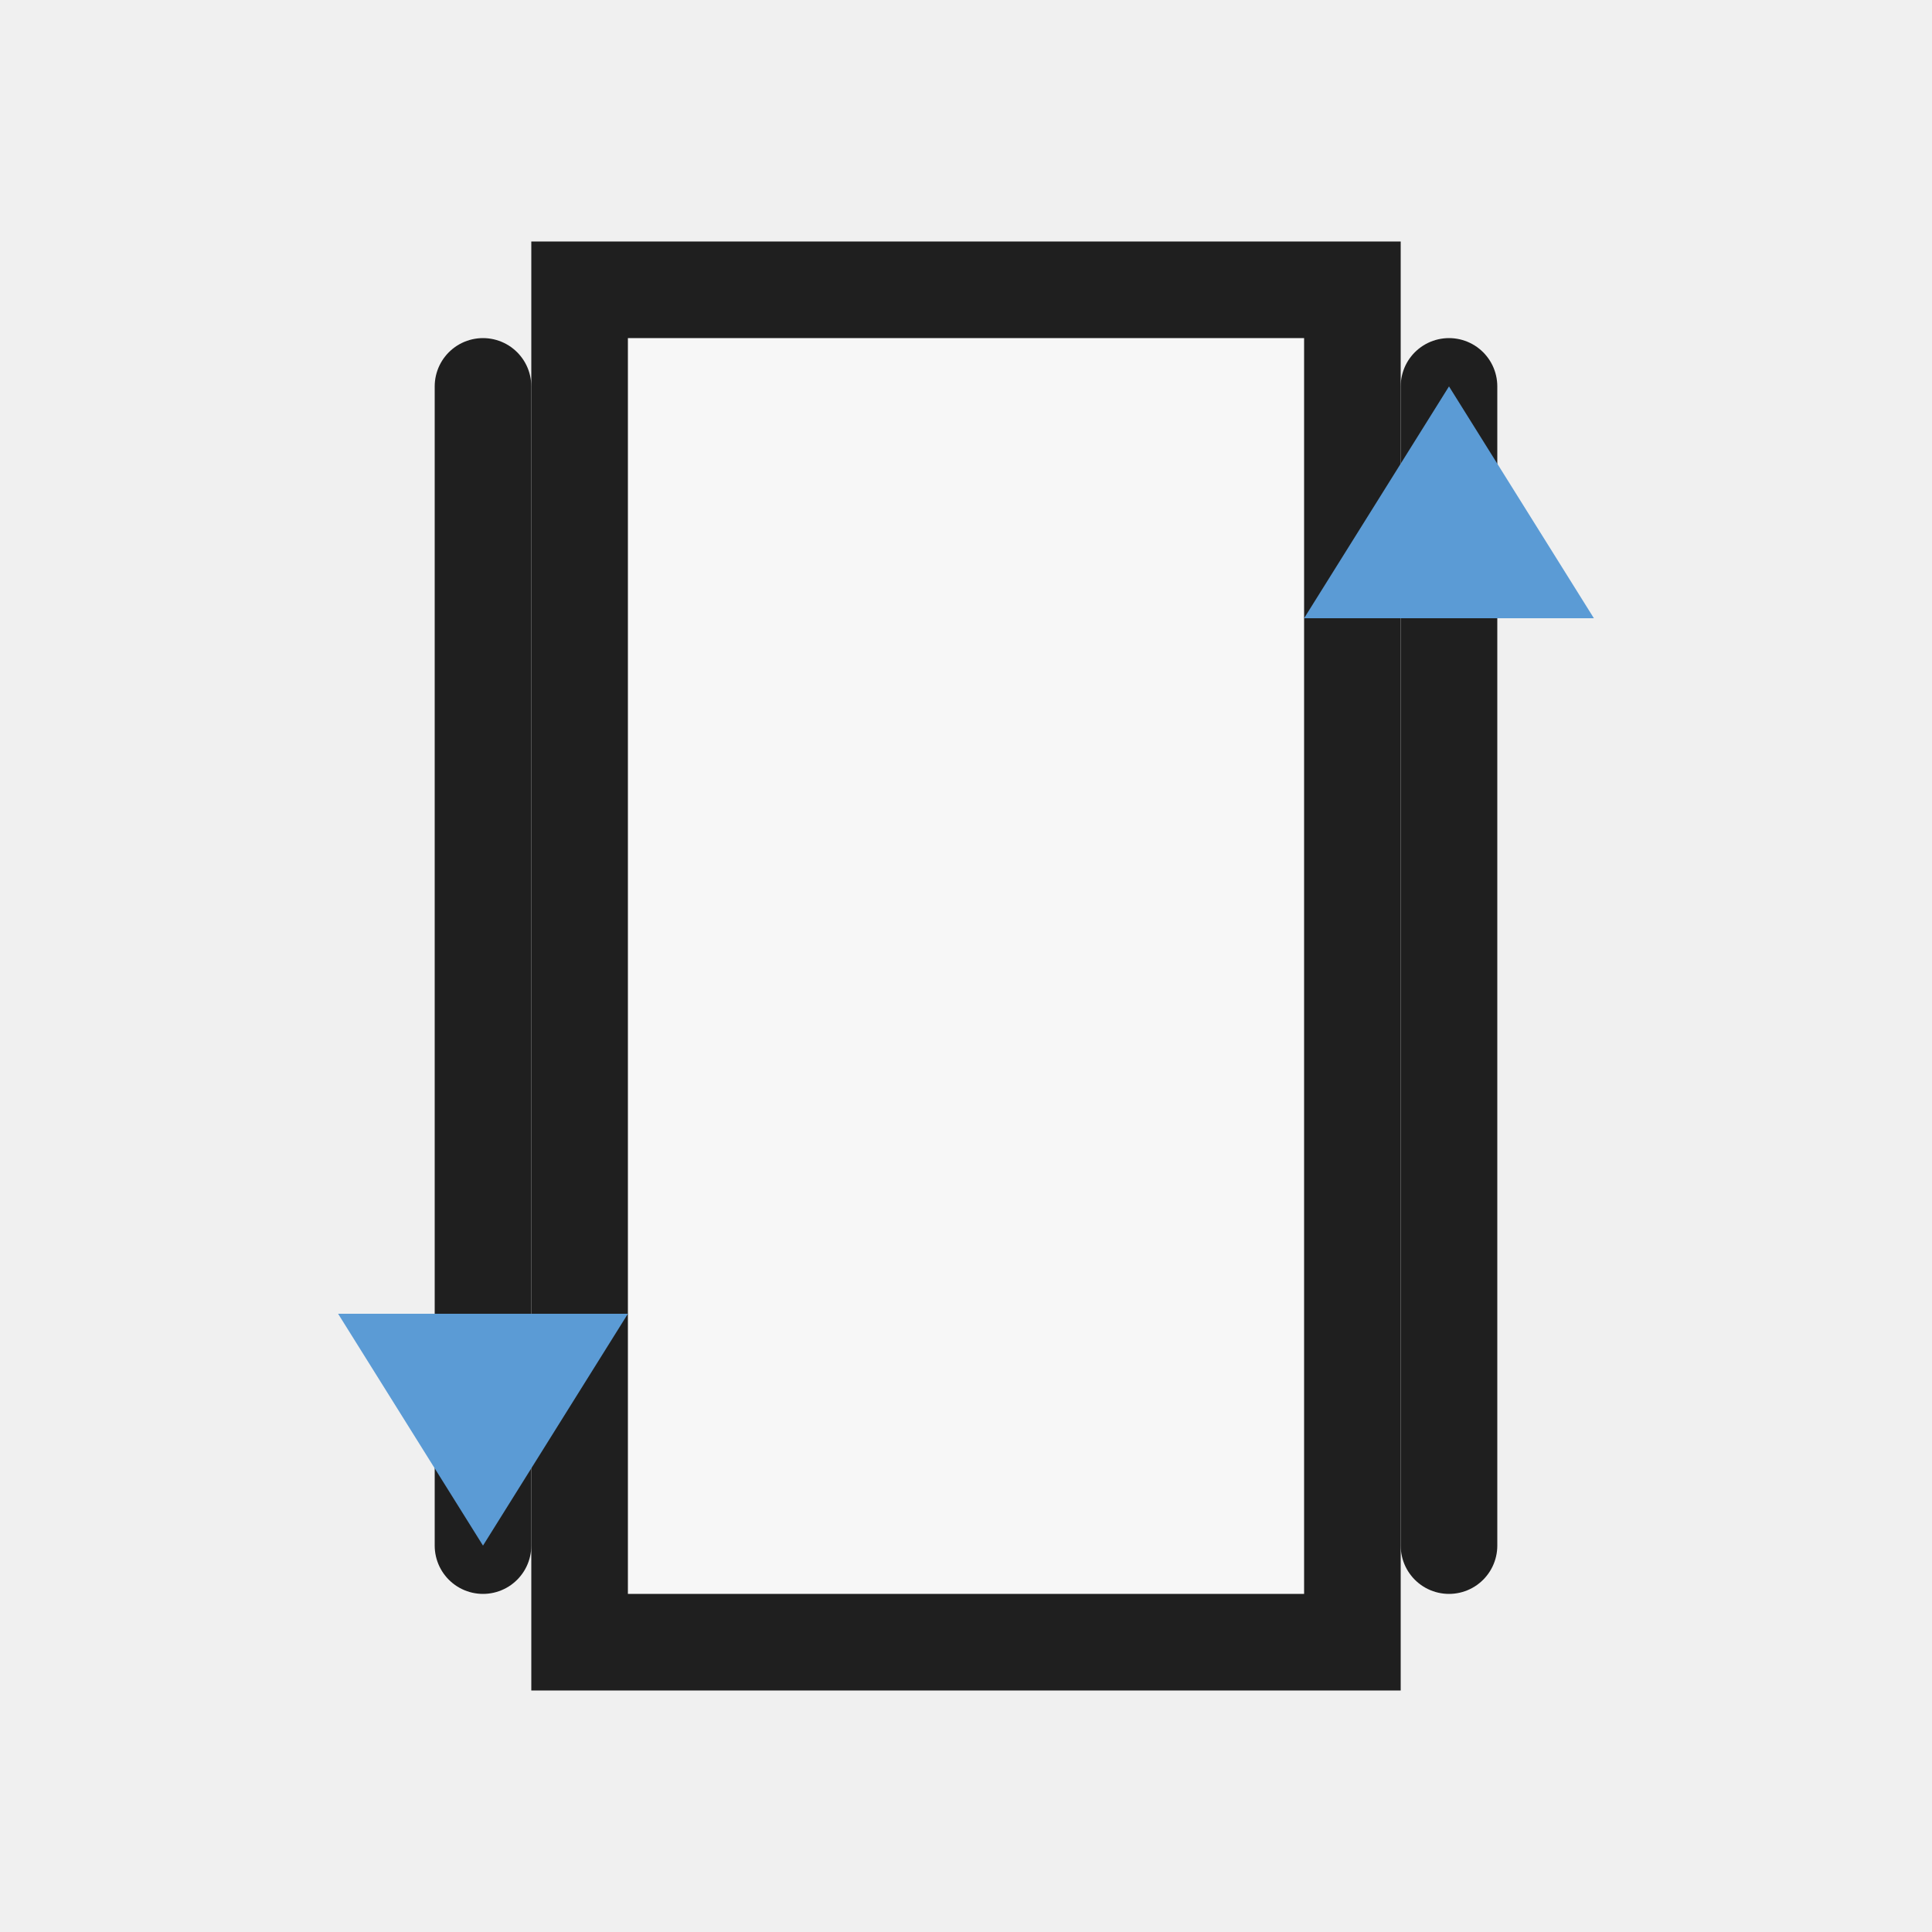
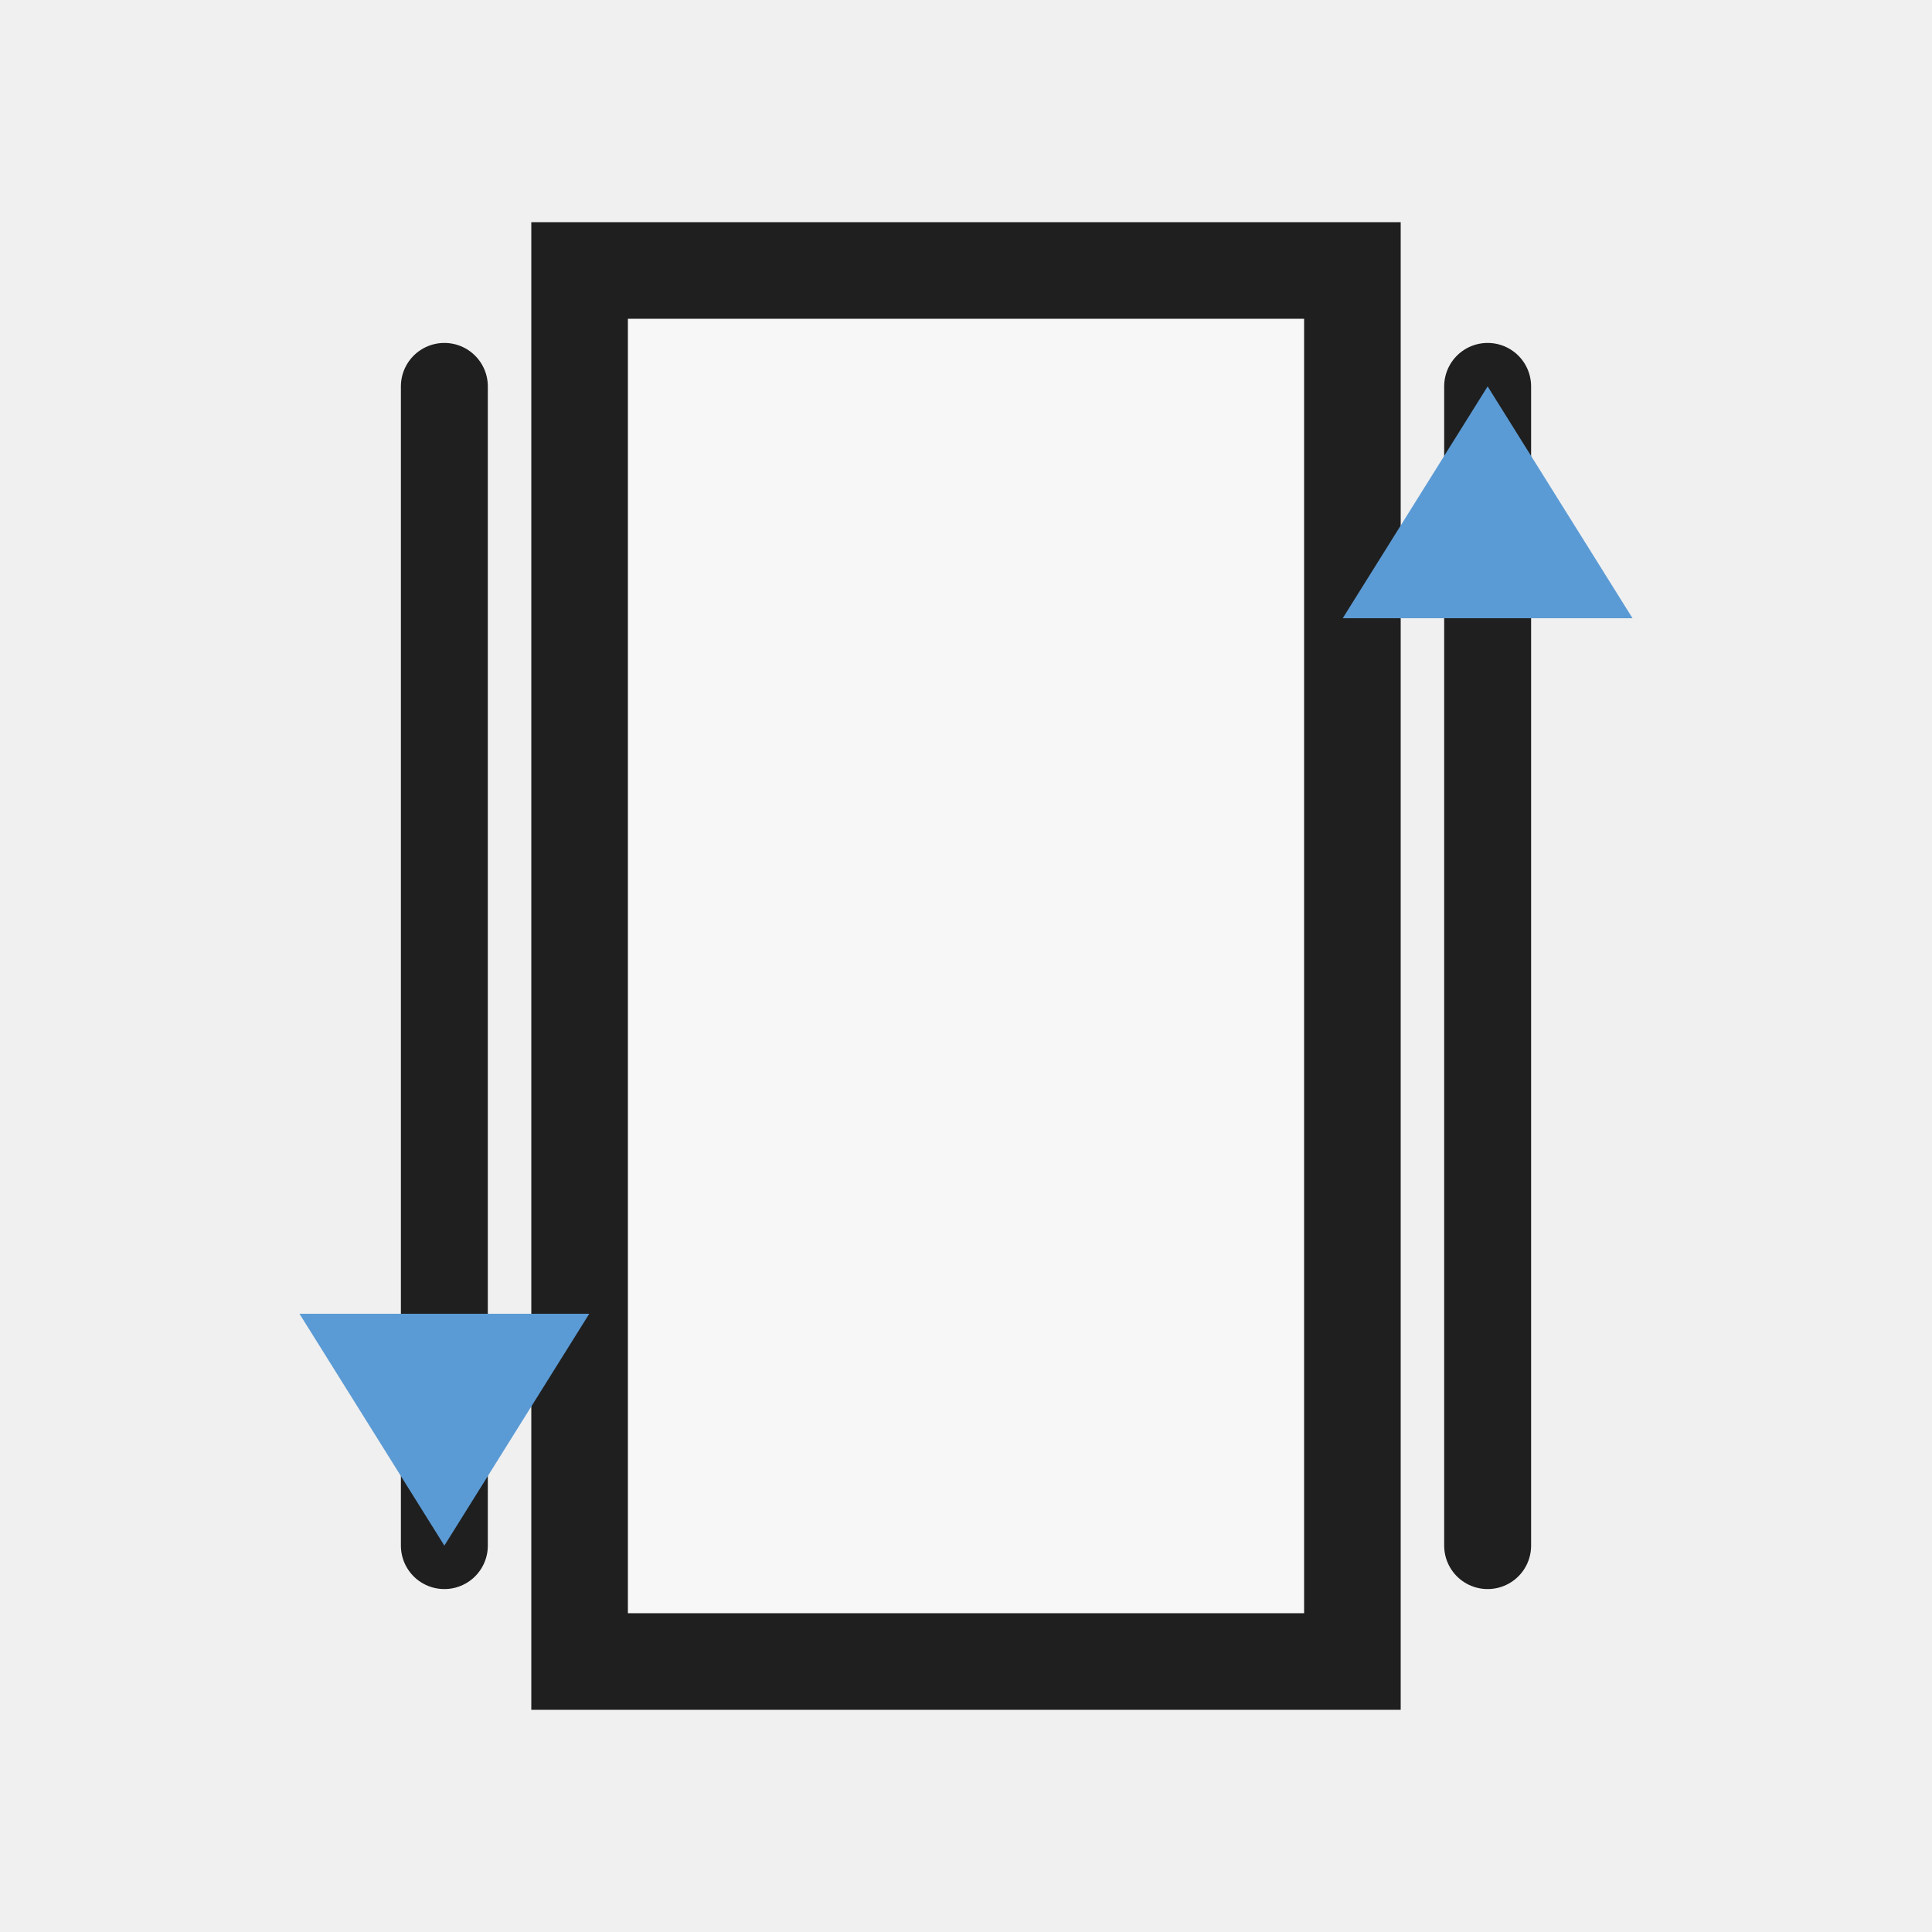
<svg xmlns="http://www.w3.org/2000/svg" width="32" height="32" viewBox="0 0 32 32">
  <defs>
    <style>
      .s{fill:none;stroke:#1f1f1f;stroke-linecap:square;stroke-linejoin:miter;vector-effect:non-scaling-stroke}.r{fill:none;stroke:#1f1f1f;stroke-linecap:round;stroke-linejoin:round;vector-effect:non-scaling-stroke}.g{fill:#217346}.g2{fill:#8fd19e}.b{fill:#5b9bd5}.o{fill:#f4b183}.y{fill:#ffd966}.rd{fill:#d83b01}.p{fill:#8064a2}.w{fill:#fff}.k{fill:#1f1f1f}.f{fill:#f7f7f7}.t{font-family:'Segoe UI',Arial,sans-serif;fill:#1f1f1f;font-weight:600;text-anchor:middle;dominant-baseline:central}
    </style>
  </defs>
-   <path class="f s" d="M9.6 4.8 H22.4 V27.2 H9.6 Z" stroke-width="1.6" />
-   <path class="r" d="M8 6.4 L8 25.6" stroke-width="1.6" />
-   <polygon class="b" points="5.6 21.76 8 25.6 10.4 21.76" />
-   <path class="r" d="M24 25.6 L24 6.4" stroke-width="1.6" />
-   <polygon class="b" points="26.4 10.24 24 6.4 21.6 10.24" />
+   <path class="f s" d="M9.6 4.48 H22.4 V27.52 H9.6 Z" stroke-width="1.6" />
+   <path class="r" d="M7.36 6.4 L7.36 25.6" stroke-width="1.44" />
+   <polygon class="b" points="4.96 21.76 7.36 25.6 9.76 21.76" />
+   <path class="r" d="M24.64 25.6 L24.64 6.4" stroke-width="1.44" />
+   <polygon class="b" points="27.04 10.24 24.64 6.4 22.24 10.24" />
</svg>
